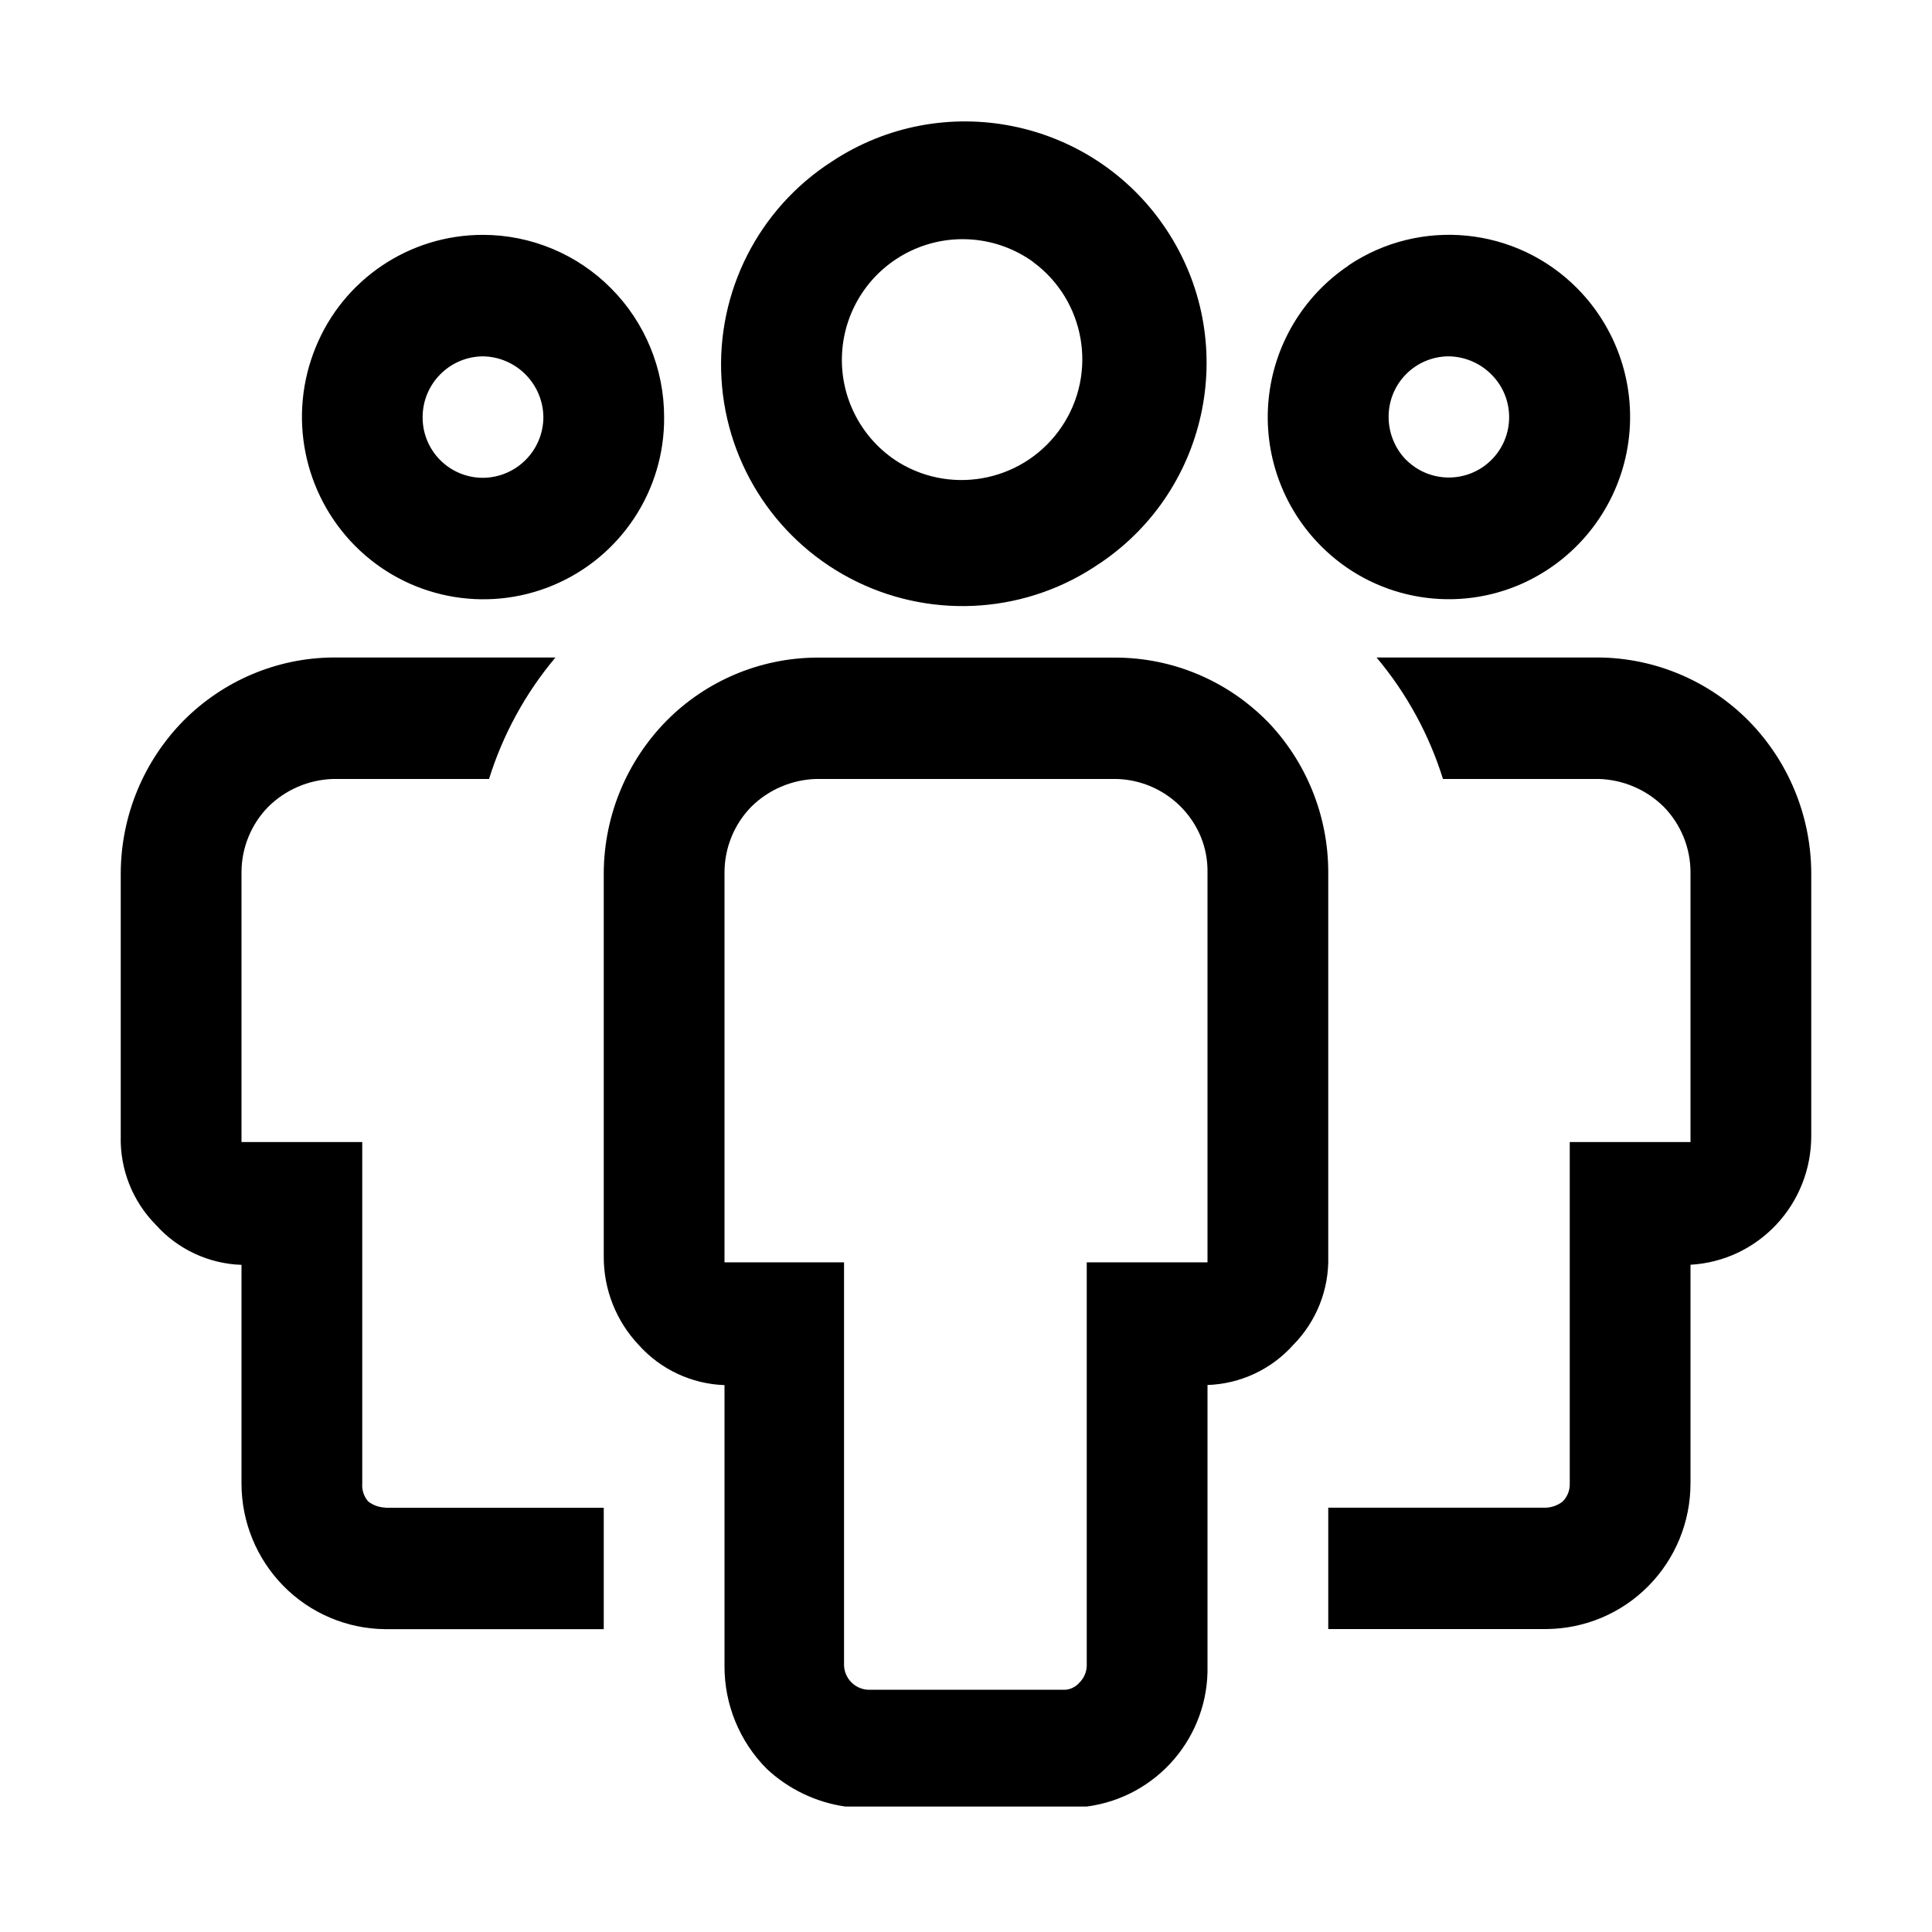
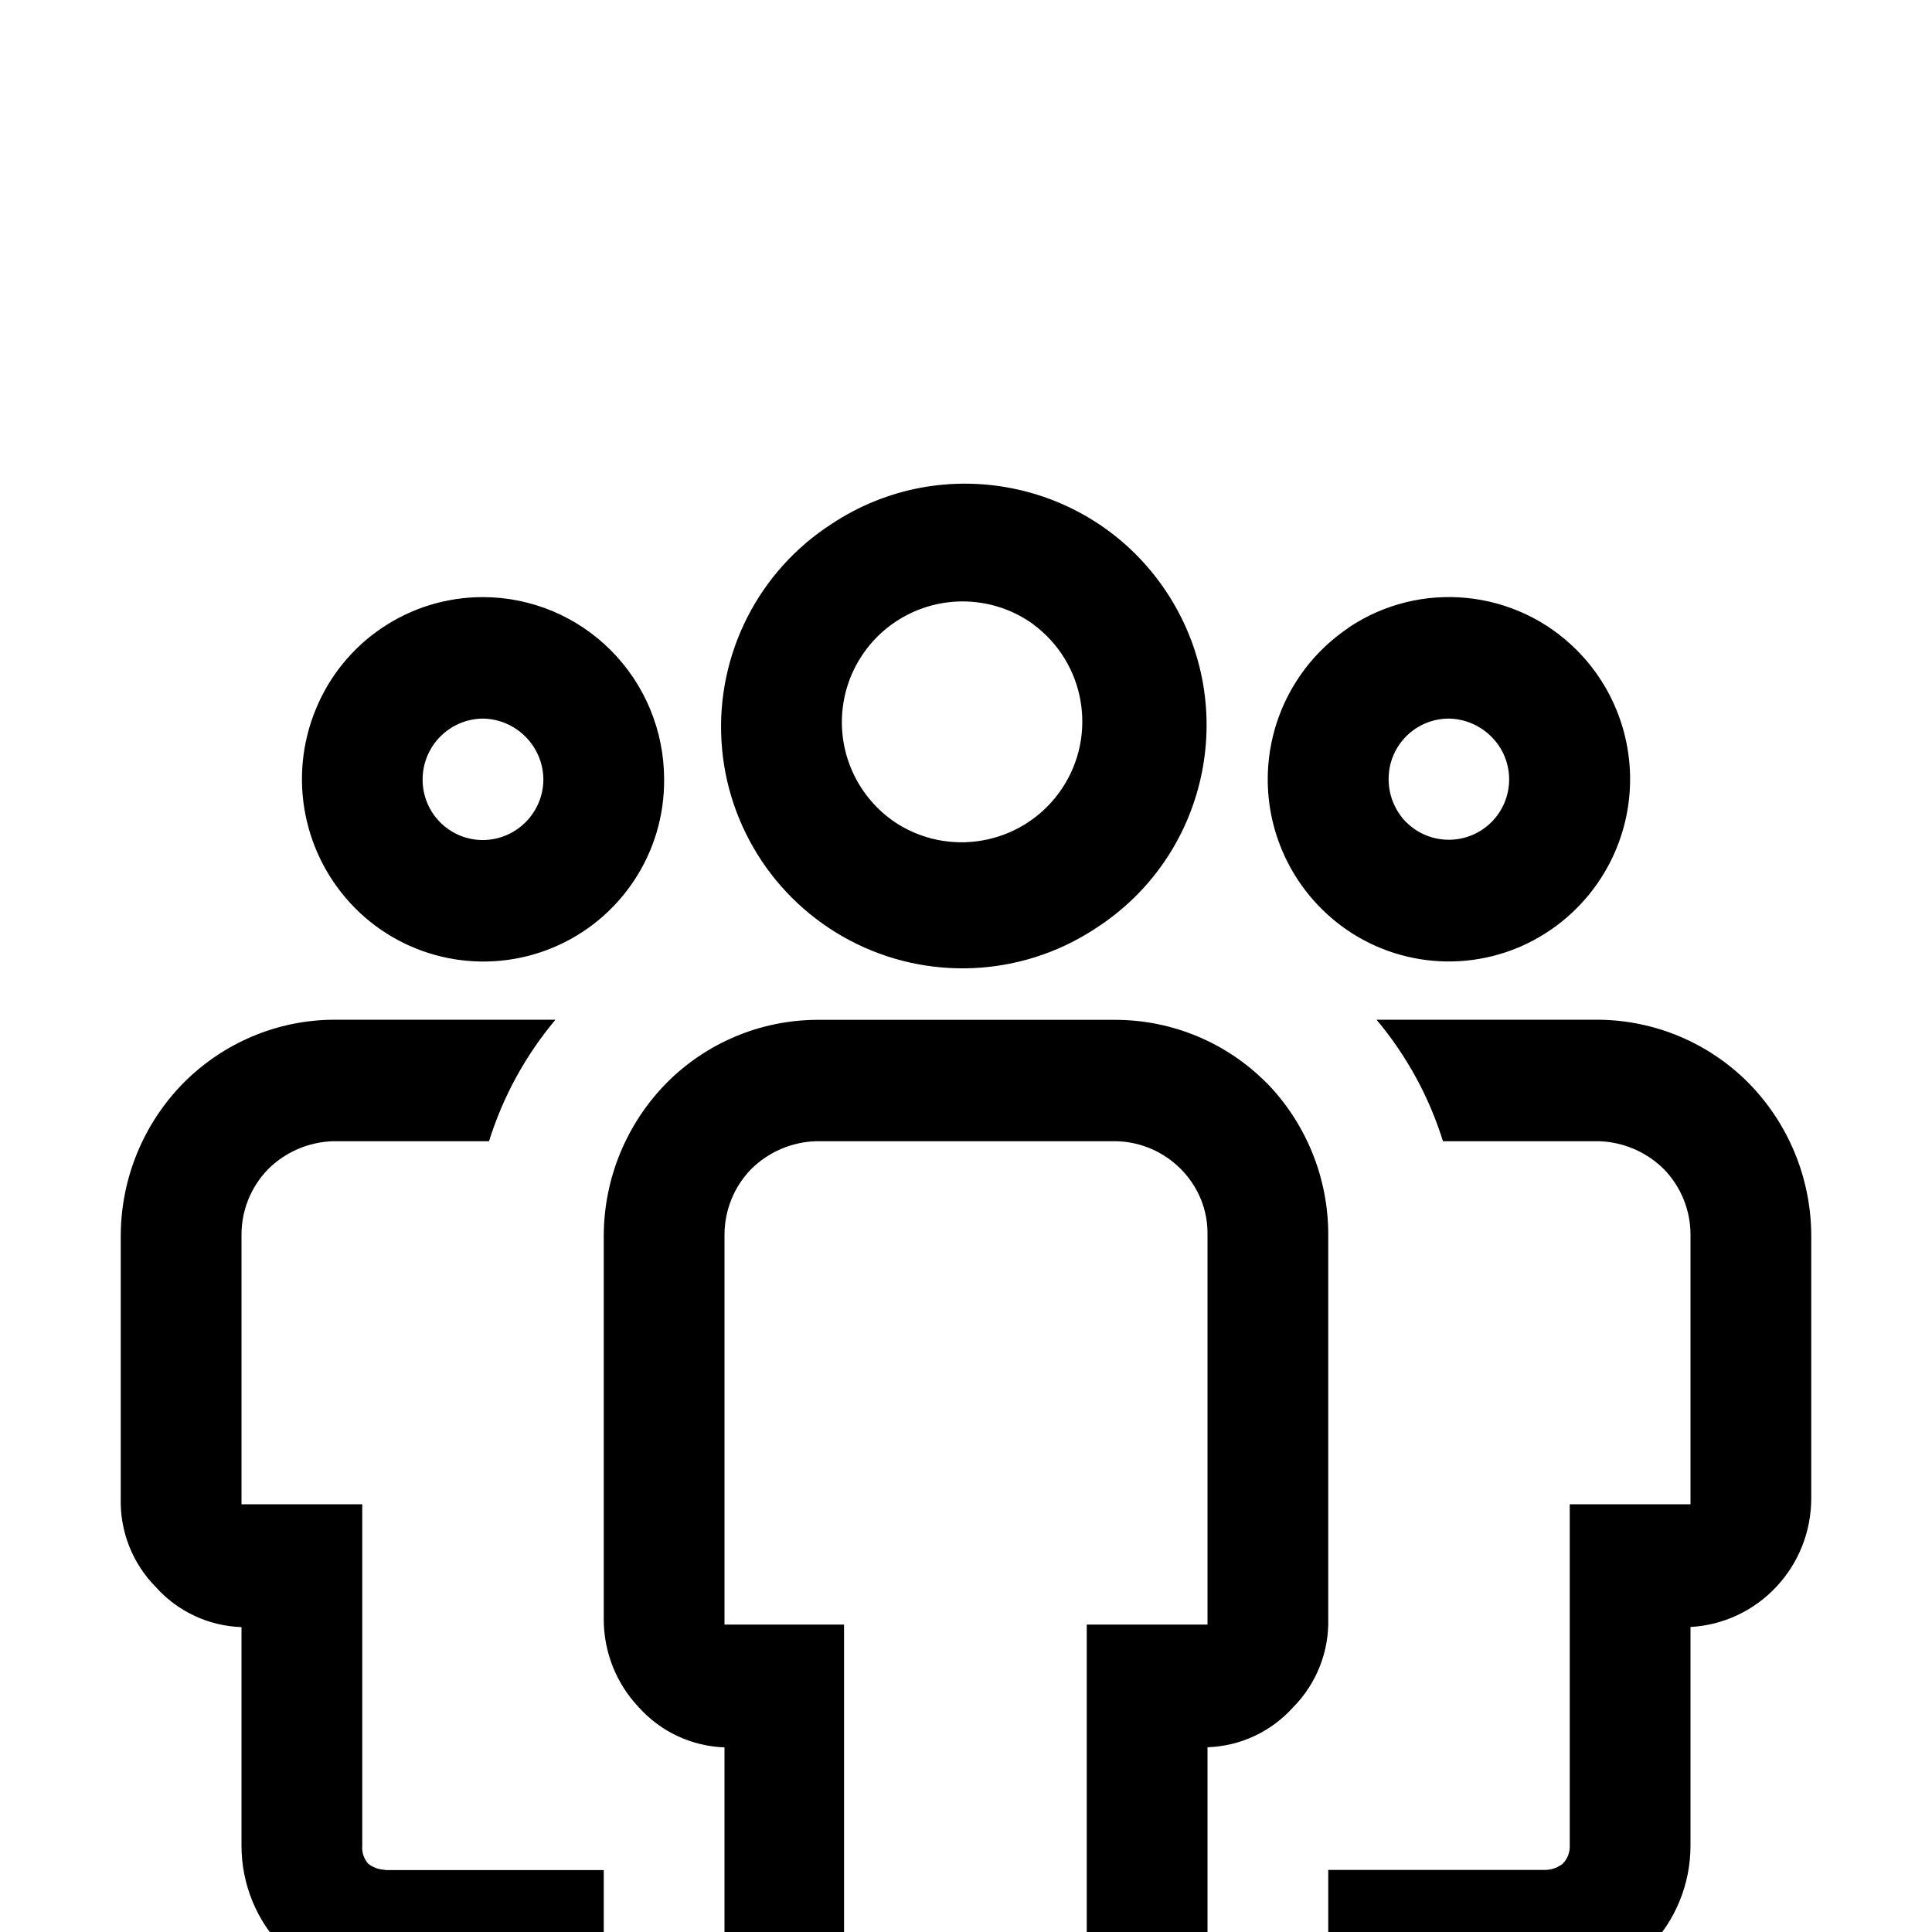
- <svg xmlns="http://www.w3.org/2000/svg" width="16" height="16" viewbox="0 -3.5 16 16" fill="currentColor">
+ <svg xmlns="http://www.w3.org/2000/svg" width="16" height="16" viewBox="0 -3 16 16" fill="currentColor">
  <path fill-rule="evenodd" clip-rule="evenodd" d="M9.111 4.663A2 2 0 1 1 6.89 1.337a2 2 0 0 1 2.222 3.326zm-.555-2.494A1 1 0 1 0 7.444 3.83a1 1 0 0 0 1.112-1.66zm2.61.03a1.494 1.494 0 0 1 1.895.188 1.513 1.513 0 0 1-.487 2.46 1.492 1.492 0 0 1-1.635-.326 1.512 1.512 0 0 1 .228-2.321zm.48 1.61a.499.499 0 1 0 .705-.708.509.509 0 0 0-.351-.15.499.499 0 0 0-.5.503.51.51 0 0 0 .146.356zM3.19 12.487H5v1.005H3.19a1.197 1.197 0 0 1-.842-.357 1.21 1.21 0 0 1-.348-.85v-1.81a.997.997 0 0 1-.71-.332A1.007 1.007 0 0 1 1 9.408V7.226c.003-.472.19-.923.52-1.258.329-.331.774-.52 1.24-.523H4.6a2.912 2.912 0 0 0-.55 1.006H2.76a.798.798 0 0 0-.54.232.777.777 0 0 0-.22.543v2.232h1v2.826a.202.202 0 0 0 .05.151.24.24 0 0 0 .14.05zm7.3-6.518a1.765 1.765 0 0 0-1.25-.523H6.76a1.765 1.765 0 0 0-1.24.523c-.33.335-.517.786-.52 1.258v3.178a1.06 1.06 0 0 0 .29.734 1 1 0 0 0 .71.332v2.323a1.202 1.202 0 0 0 .35.855c.18.168.407.277.65.312h2a1.15 1.15 0 0 0 1-1.167V11.47a.997.997 0 0 0 .71-.332 1.006 1.006 0 0 0 .29-.734V7.226a1.8 1.8 0 0 0-.51-1.258zM10 10.454H9v3.34a.202.202 0 0 1-.06.14.17.17 0 0 1-.14.06H7.19a.21.21 0 0 1-.2-.2v-3.34H6V7.226c0-.203.079-.398.22-.543a.798.798 0 0 1 .54-.232h2.48a.778.778 0 0 1 .705.48.748.748 0 0 1 .055.295v3.228zm2.81 3.037H11v-1.005h1.8a.24.24 0 0 0 .14-.05.2.2 0 0 0 .06-.152V9.458h1V7.226a.777.777 0 0 0-.22-.543.798.798 0 0 0-.54-.232h-1.29a2.91 2.91 0 0 0-.55-1.006h1.84a1.77 1.77 0 0 1 1.24.523c.33.335.517.786.52 1.258v2.182c0 .273-.103.535-.289.733-.186.199-.44.318-.711.333v1.81c0 .319-.125.624-.348.85a1.197 1.197 0 0 1-.842.357zM4 1.945a1.494 1.494 0 0 0-1.386.932A1.517 1.517 0 0 0 2.94 4.52 1.497 1.497 0 0 0 5.5 3.454c0-.4-.158-.784-.44-1.067A1.496 1.496 0 0 0 4 1.945zm0 2.012a.499.499 0 0 1-.5-.503.504.504 0 0 1 .5-.503.509.509 0 0 1 .5.503.504.504 0 0 1-.5.503z" />
</svg>
